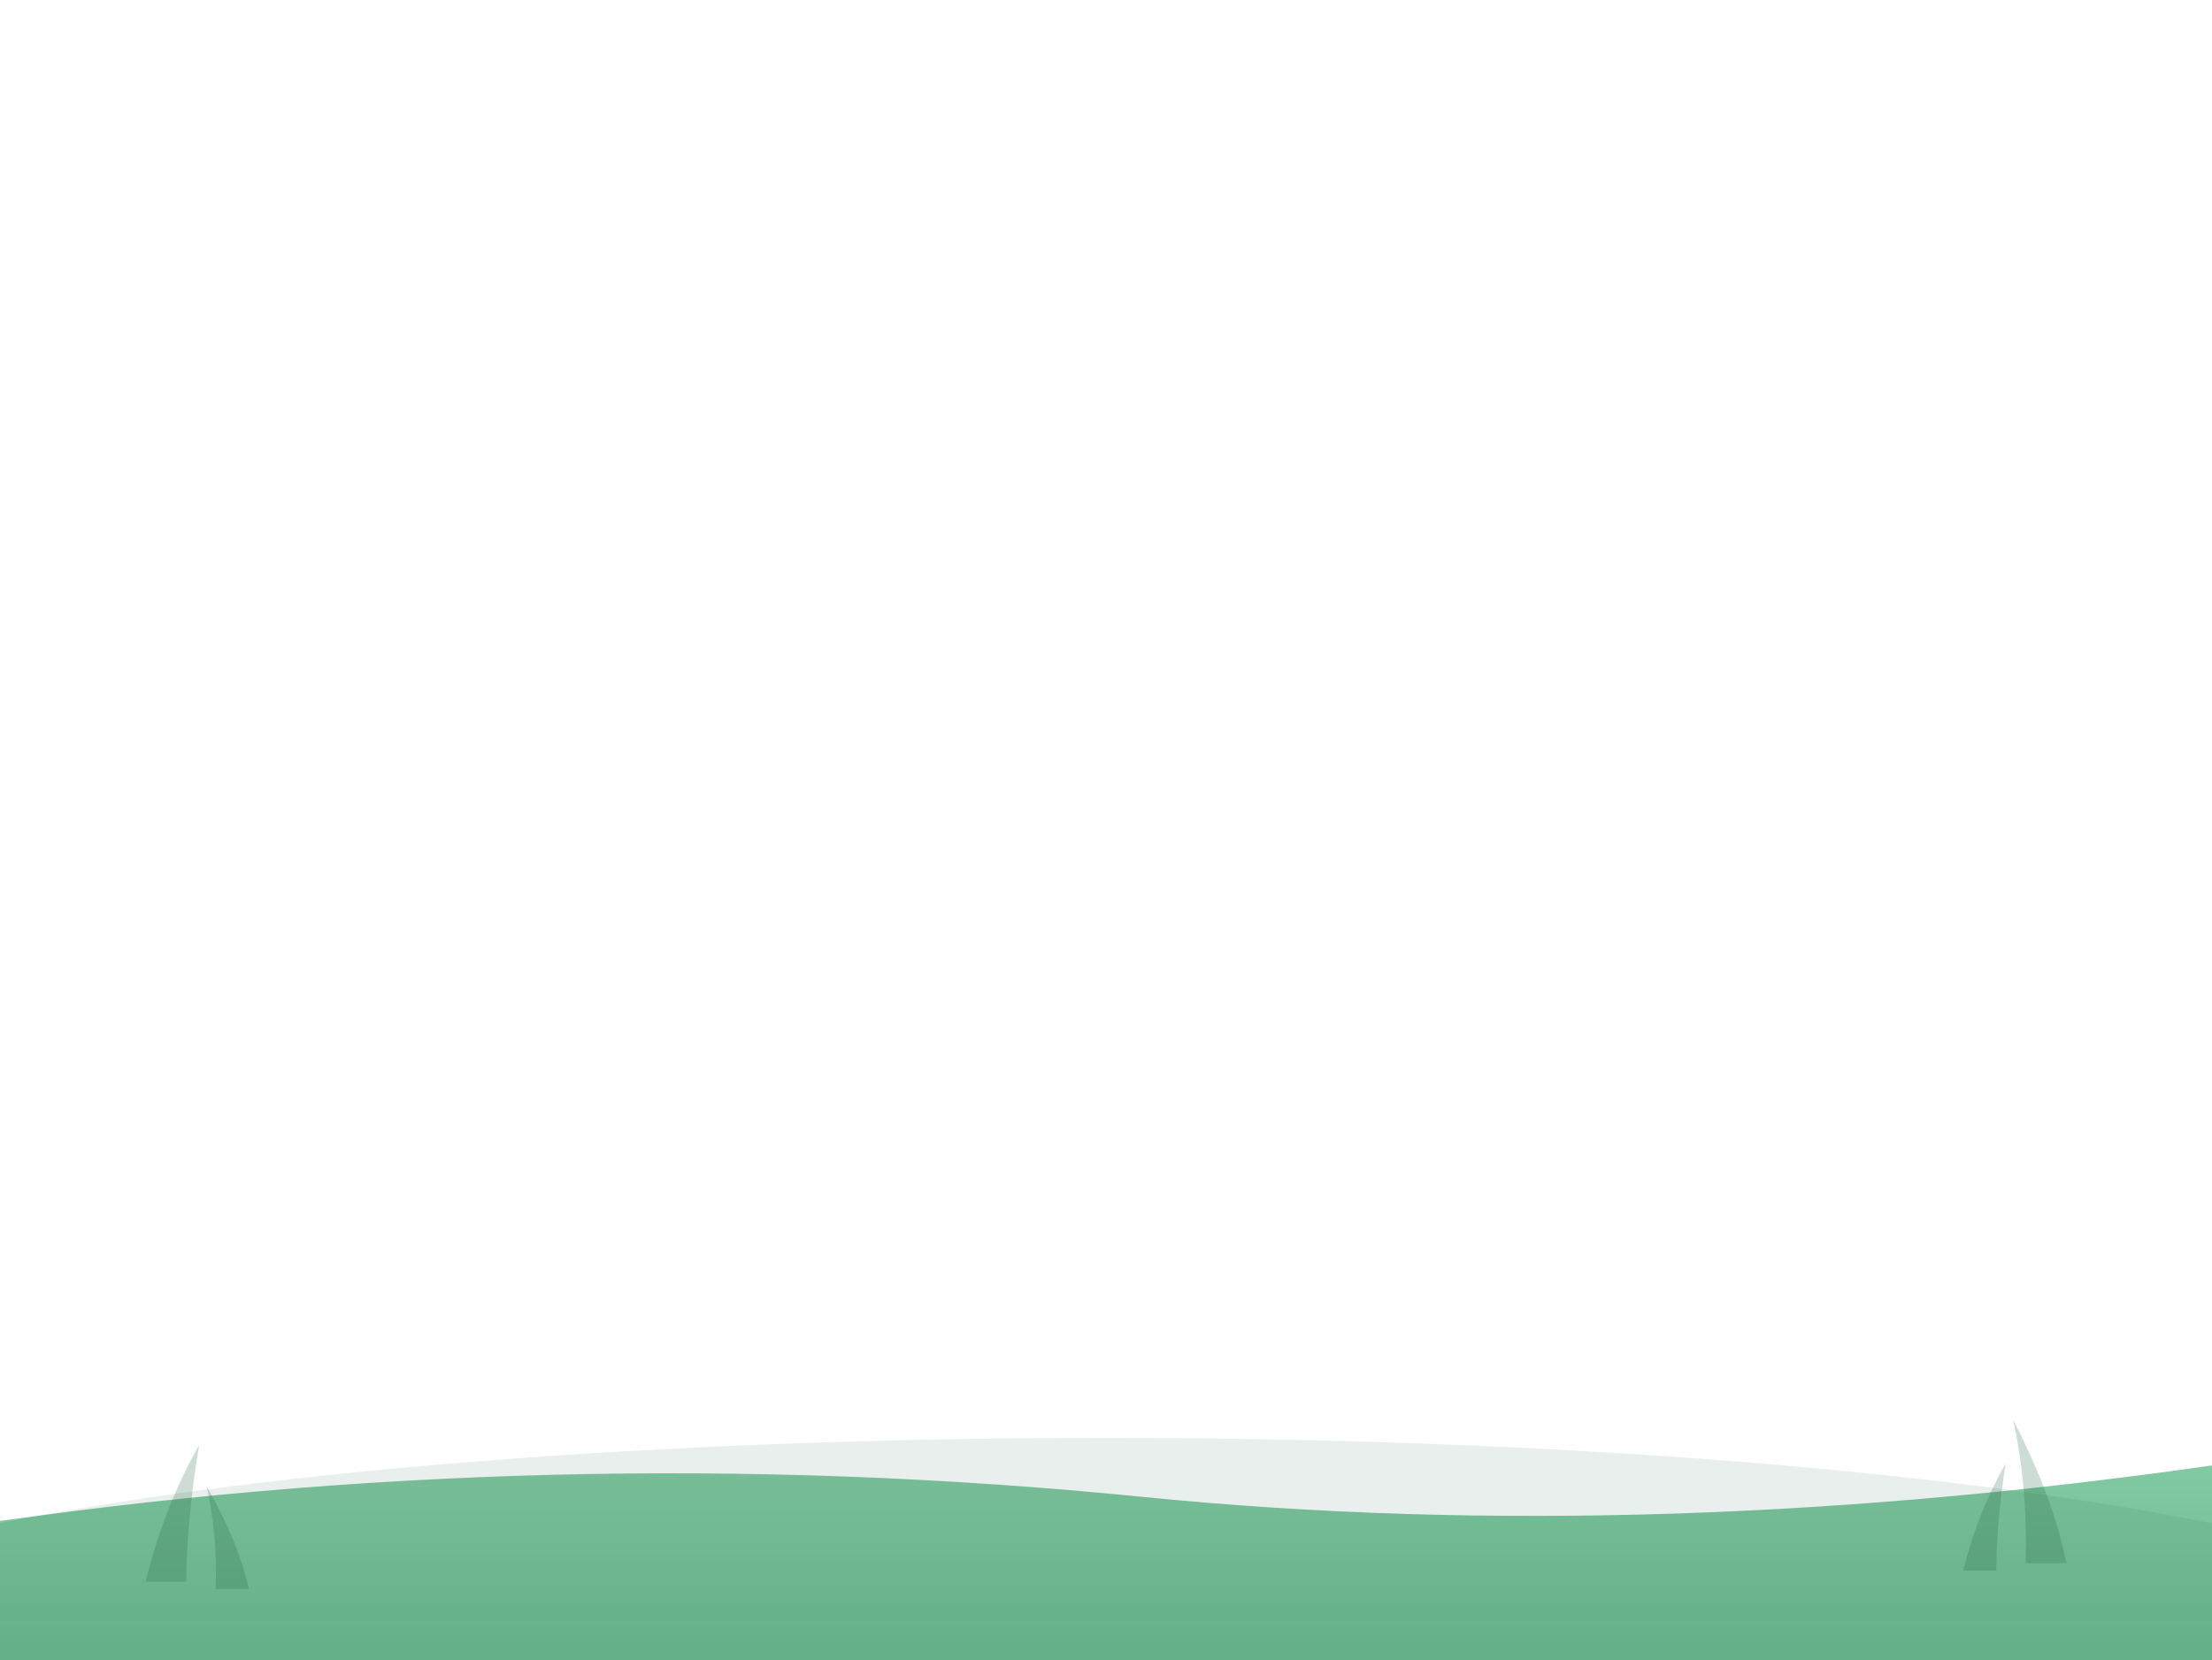
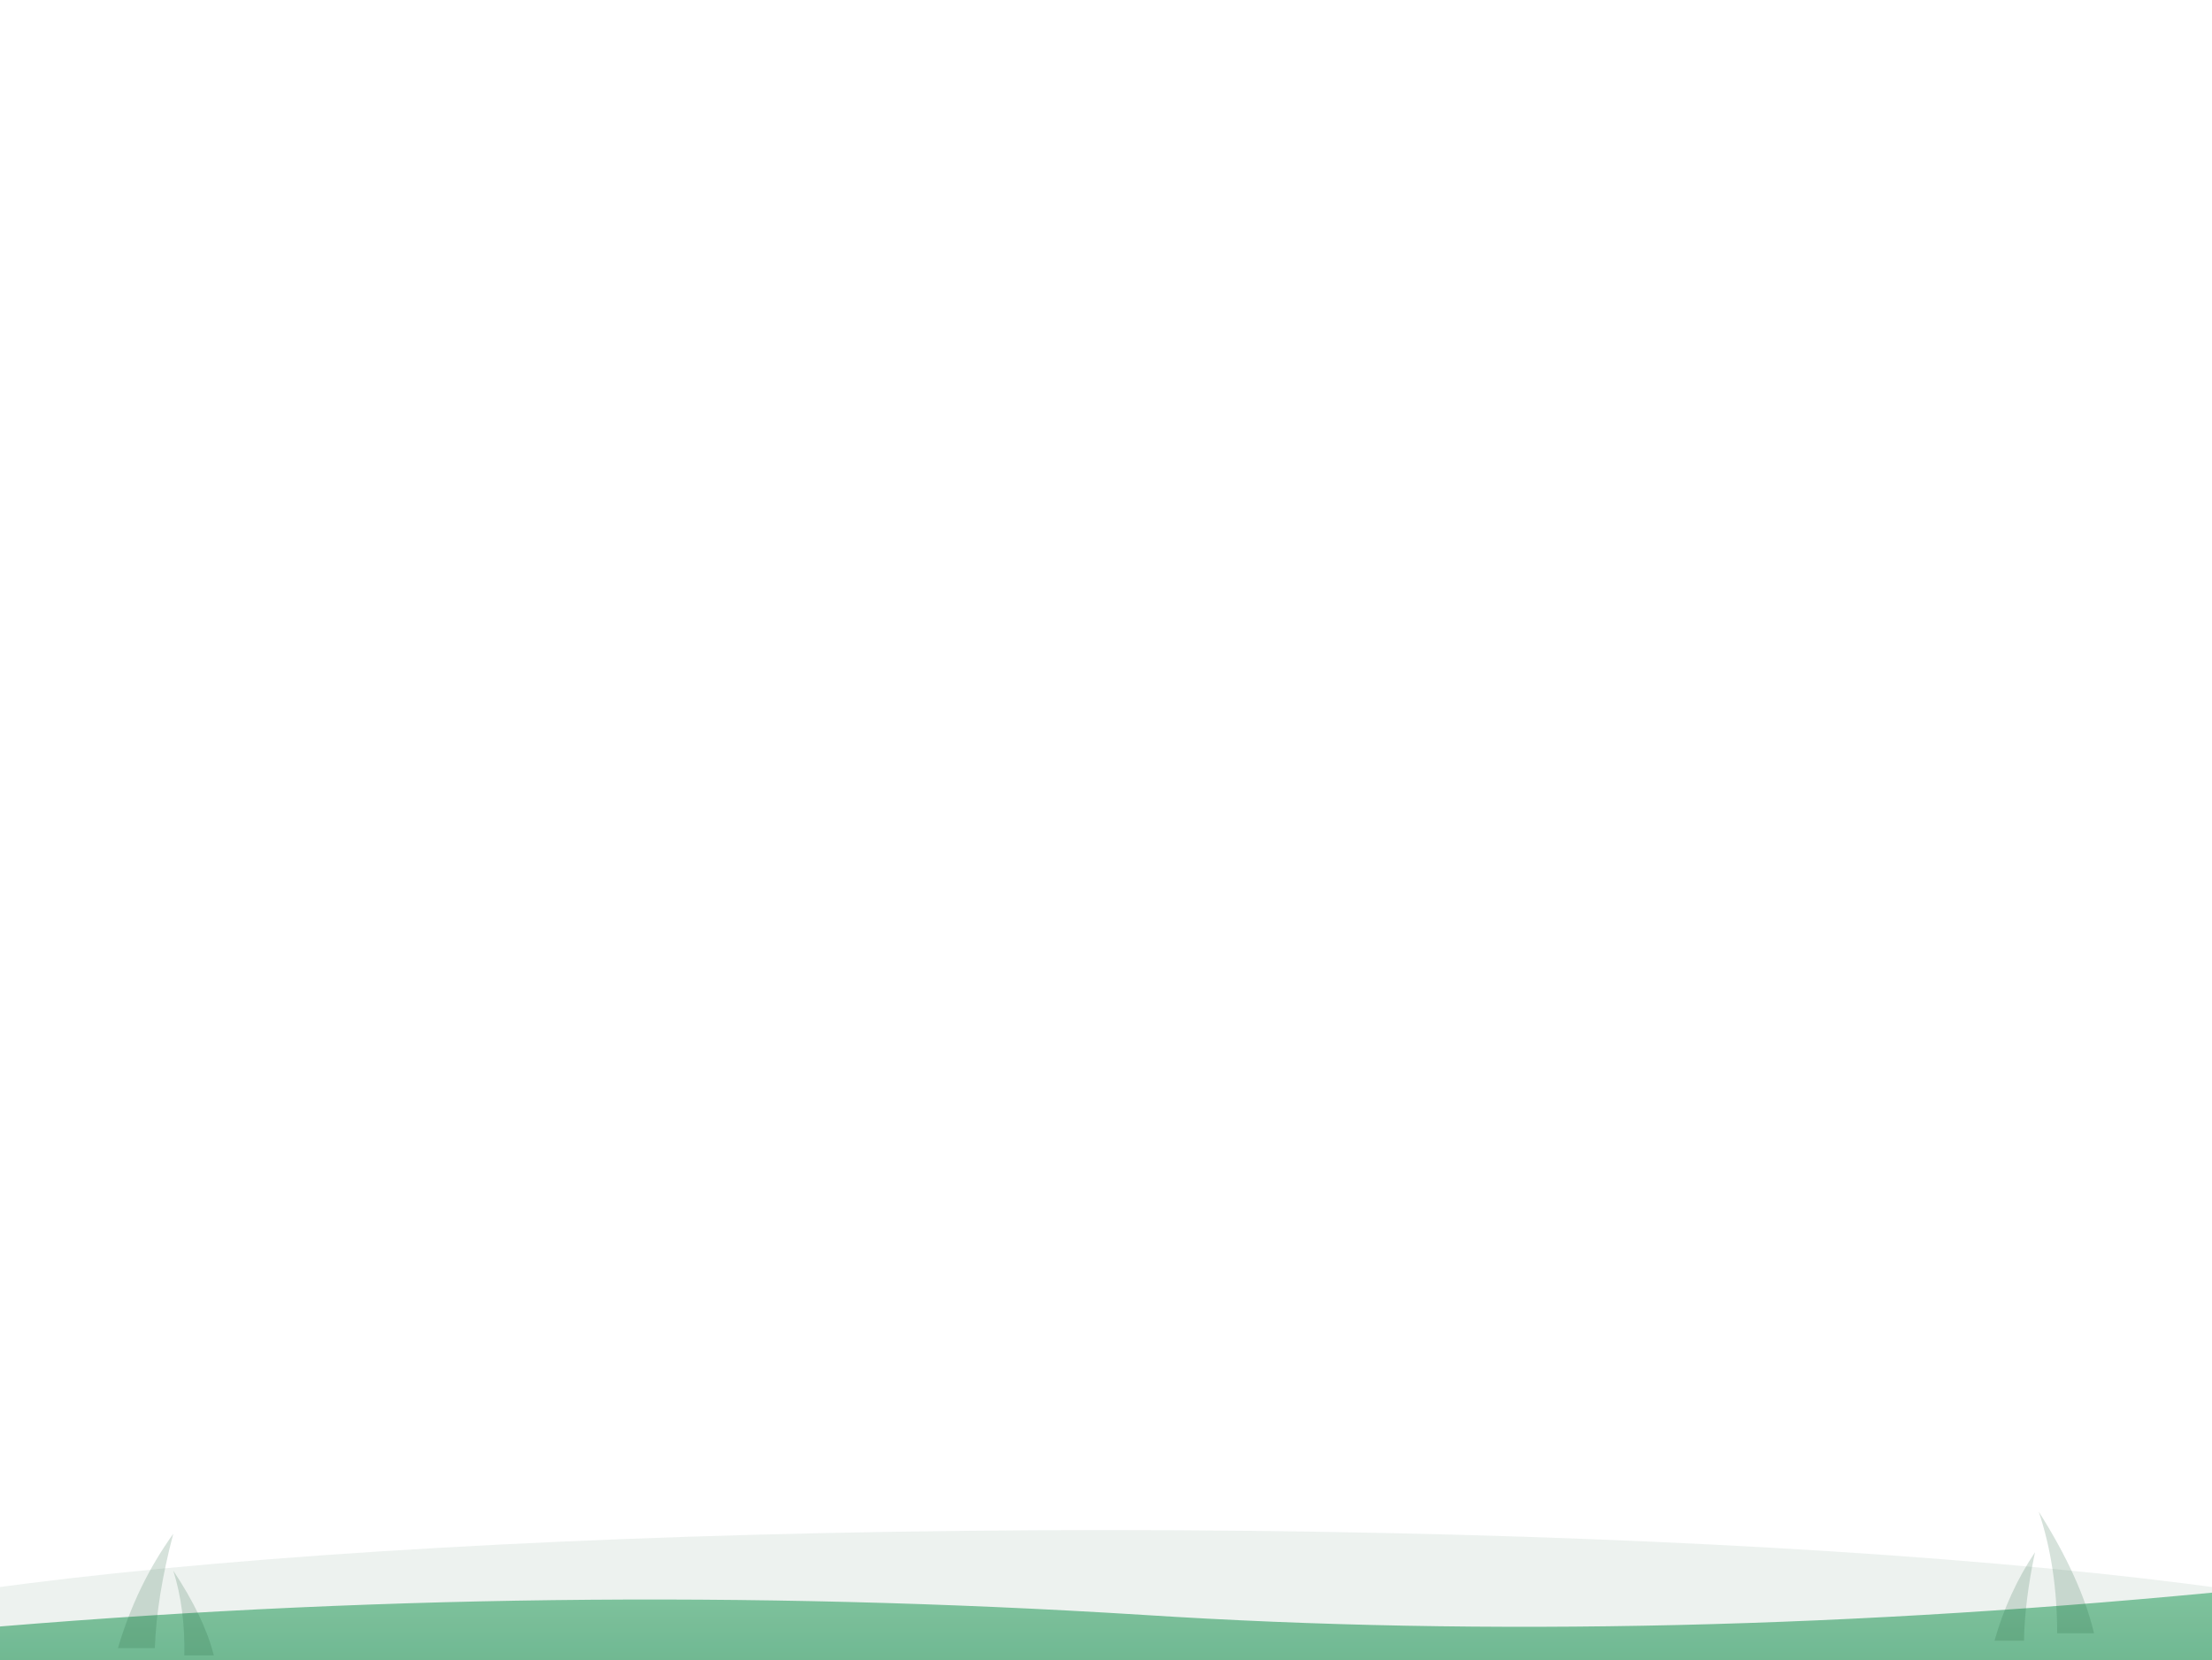
<svg xmlns="http://www.w3.org/2000/svg" viewBox="0 0 1200 900" width="1200" height="900">
  <defs>
    <linearGradient id="groundNear" x1="0" y1="0" x2="0" y2="1">
      <stop offset="0" stop-color="#7CC79E" />
      <stop offset="1" stop-color="#5FB287" />
    </linearGradient>
  </defs>
  <g id="layer-foreground">
-     <path d="M -20 828 Q 300 780 620 812 Q 900 840 1220 792 L 1220 920 L -20 920 Z" fill="url(#groundNear)" opacity="0.95" />
-     <g fill="#1B5E39" opacity="0.22">
-       <path d="M 79 858 Q 89 817.3 108 784 Q 101.3 824.7 101 858 Z" />
-       <path d="M 117 862 Q 118 831.2 112 806 Q 129.5 836.8 135 862 Z" />
-       <path d="M 1099 848 Q 1100 805.1 1092 770 Q 1114.1 812.9 1121 848 Z" />
-       <path d="M 1065 852 Q 1073 820.1 1088 794 Q 1083.1 825.9 1083 852 Z" />
+     <path d="M -20 884 Q 300 856 620 876 Q 900 894 1220 862 L 1220 920 L -20 920 Z" fill="url(#groundNear)" opacity="0.9" />
+     <g fill="#1B5E39" opacity="0.18">
+       <path d="M 64 894 Q 74 859.9 94 832 Q 85 866.1 84 894 Z" />
+       <path d="M 100 898 Q 100.5 872.7 94 852 Q 110.8 877.3 116 898 Z" />
+       <path d="M 1116 886 Q 1116 849.7 1106 820 Q 1129 856.3 1136 886 Z" />
+       <path d="M 1082 890 Q 1089.5 863.6 1104 842 Q 1098.4 868.4 1098 890 Z" />
    </g>
-     <ellipse cx="600" cy="900" rx="760" ry="120" fill="#1B5E39" opacity="0.10" />
+     <ellipse cx="600" cy="910" rx="760" ry="80" fill="#1B5E39" opacity="0.08" />
  </g>
</svg>
